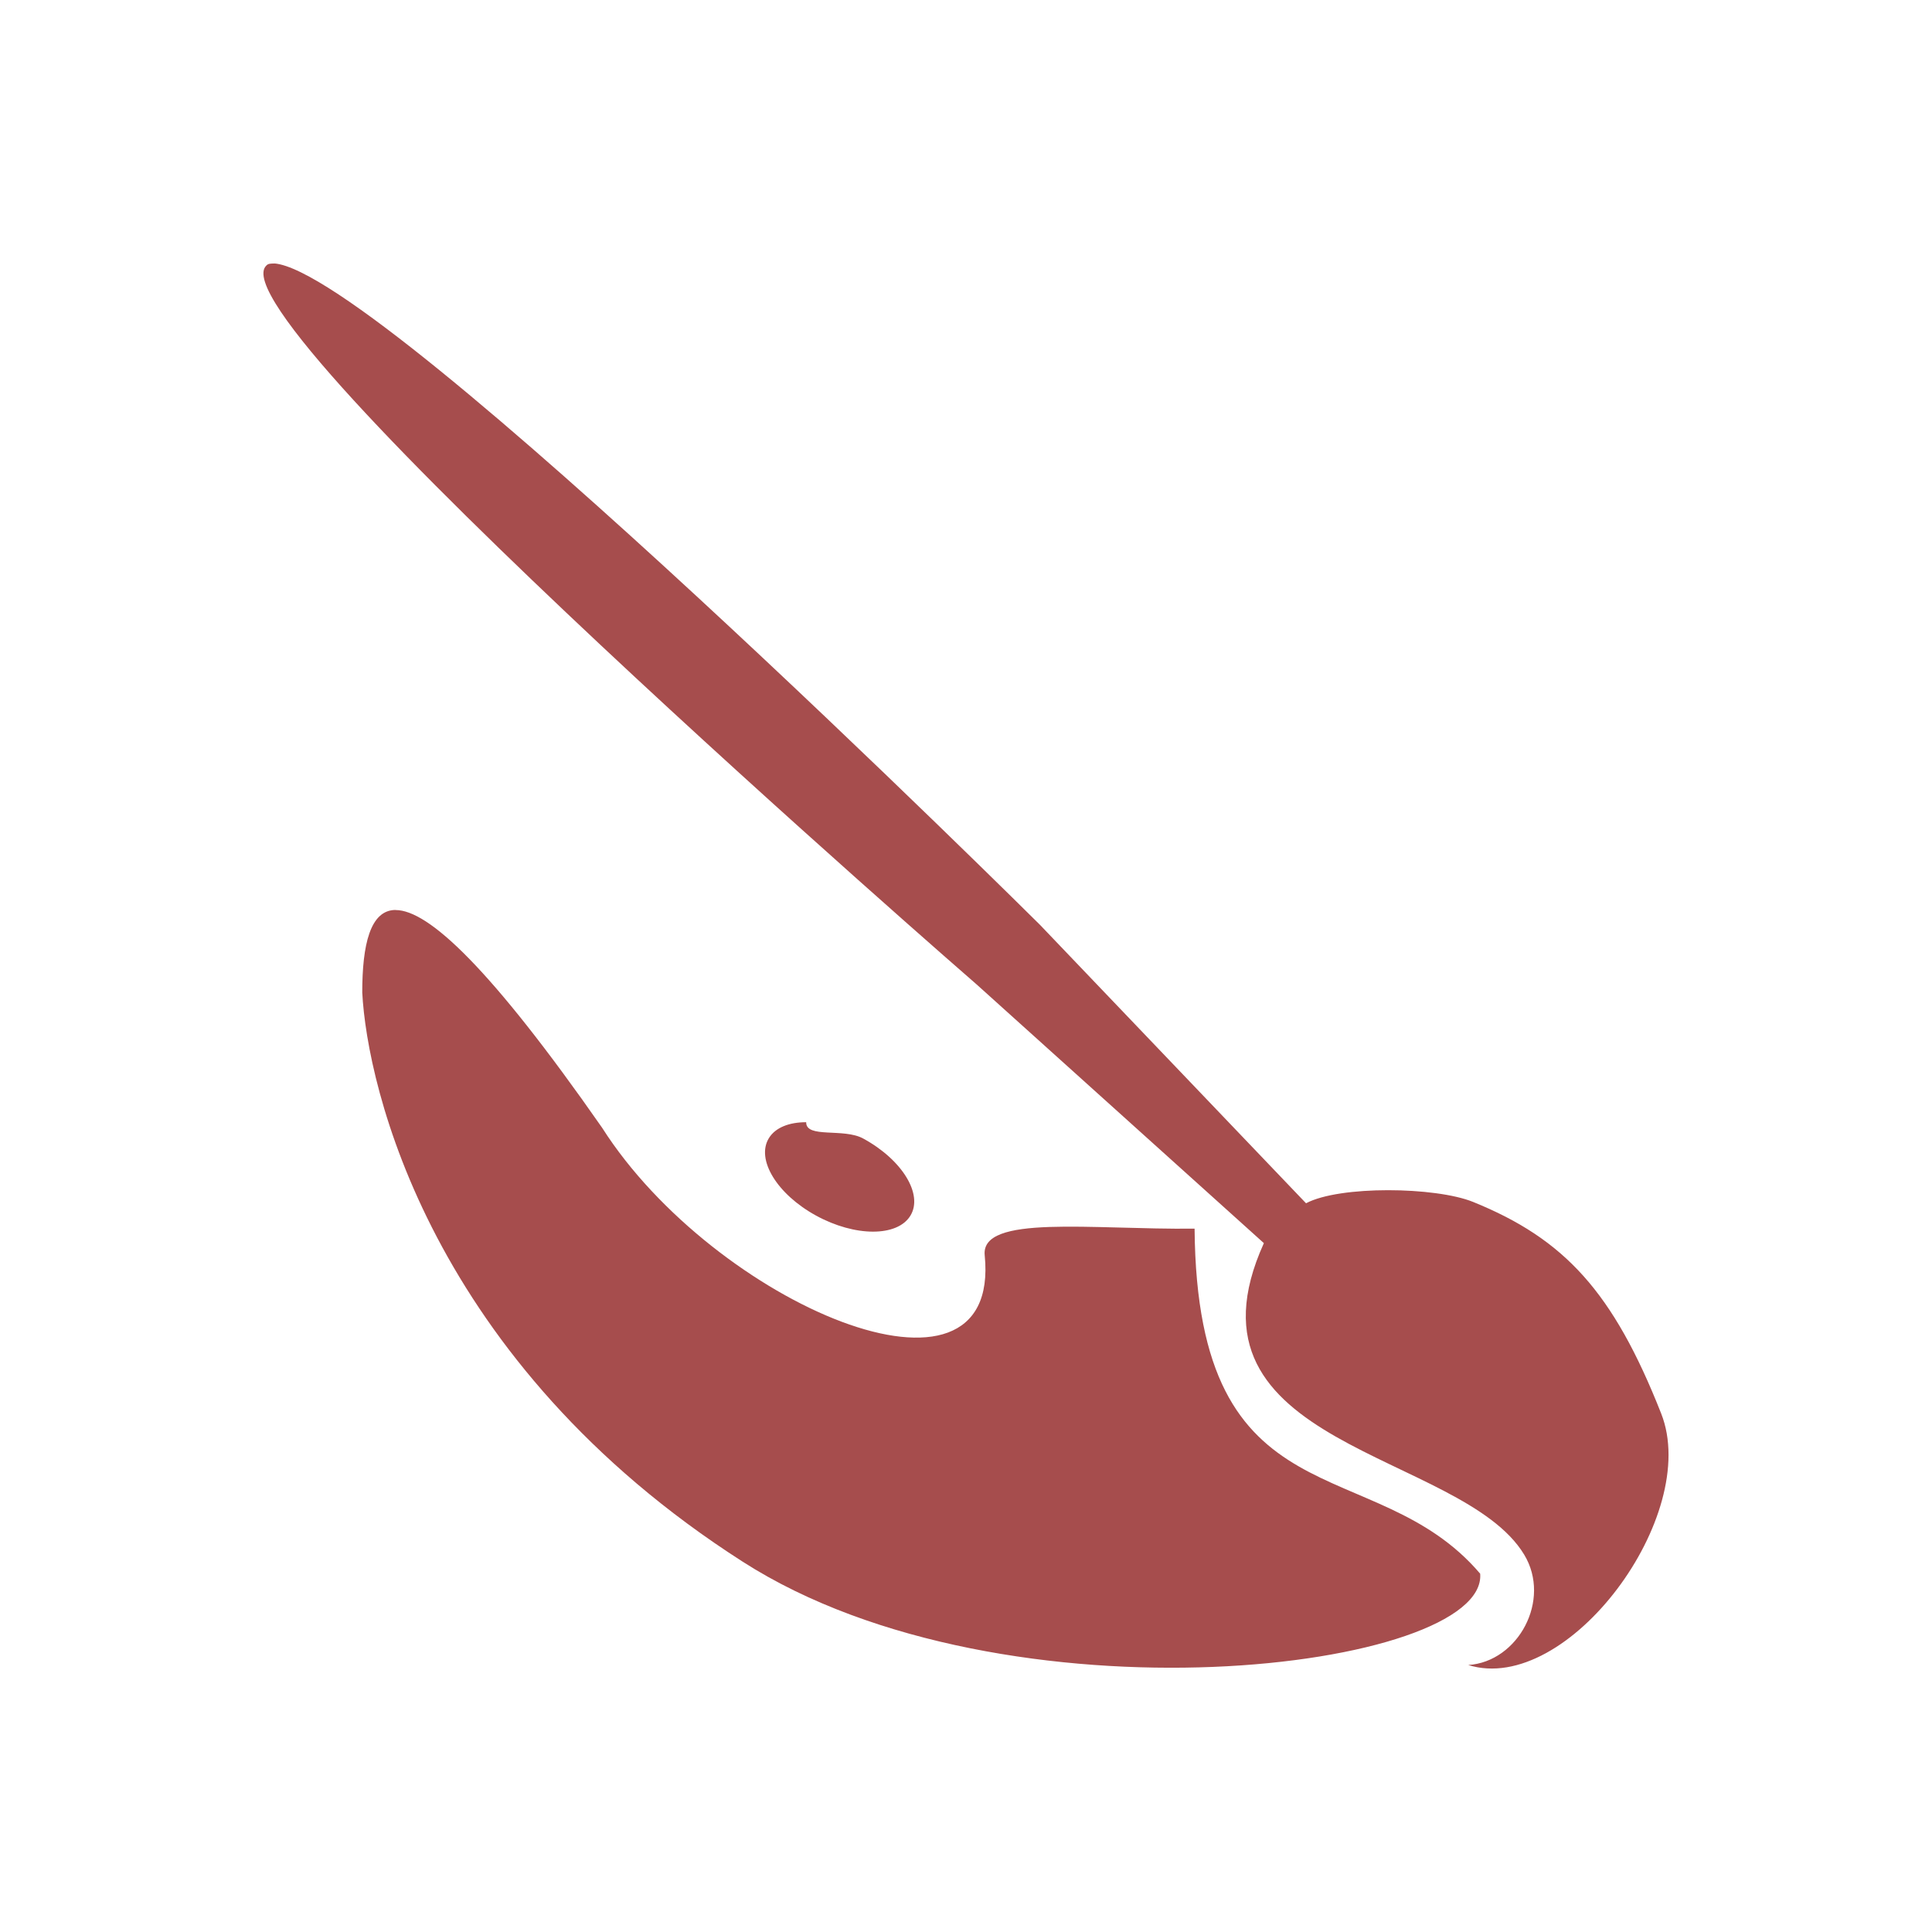
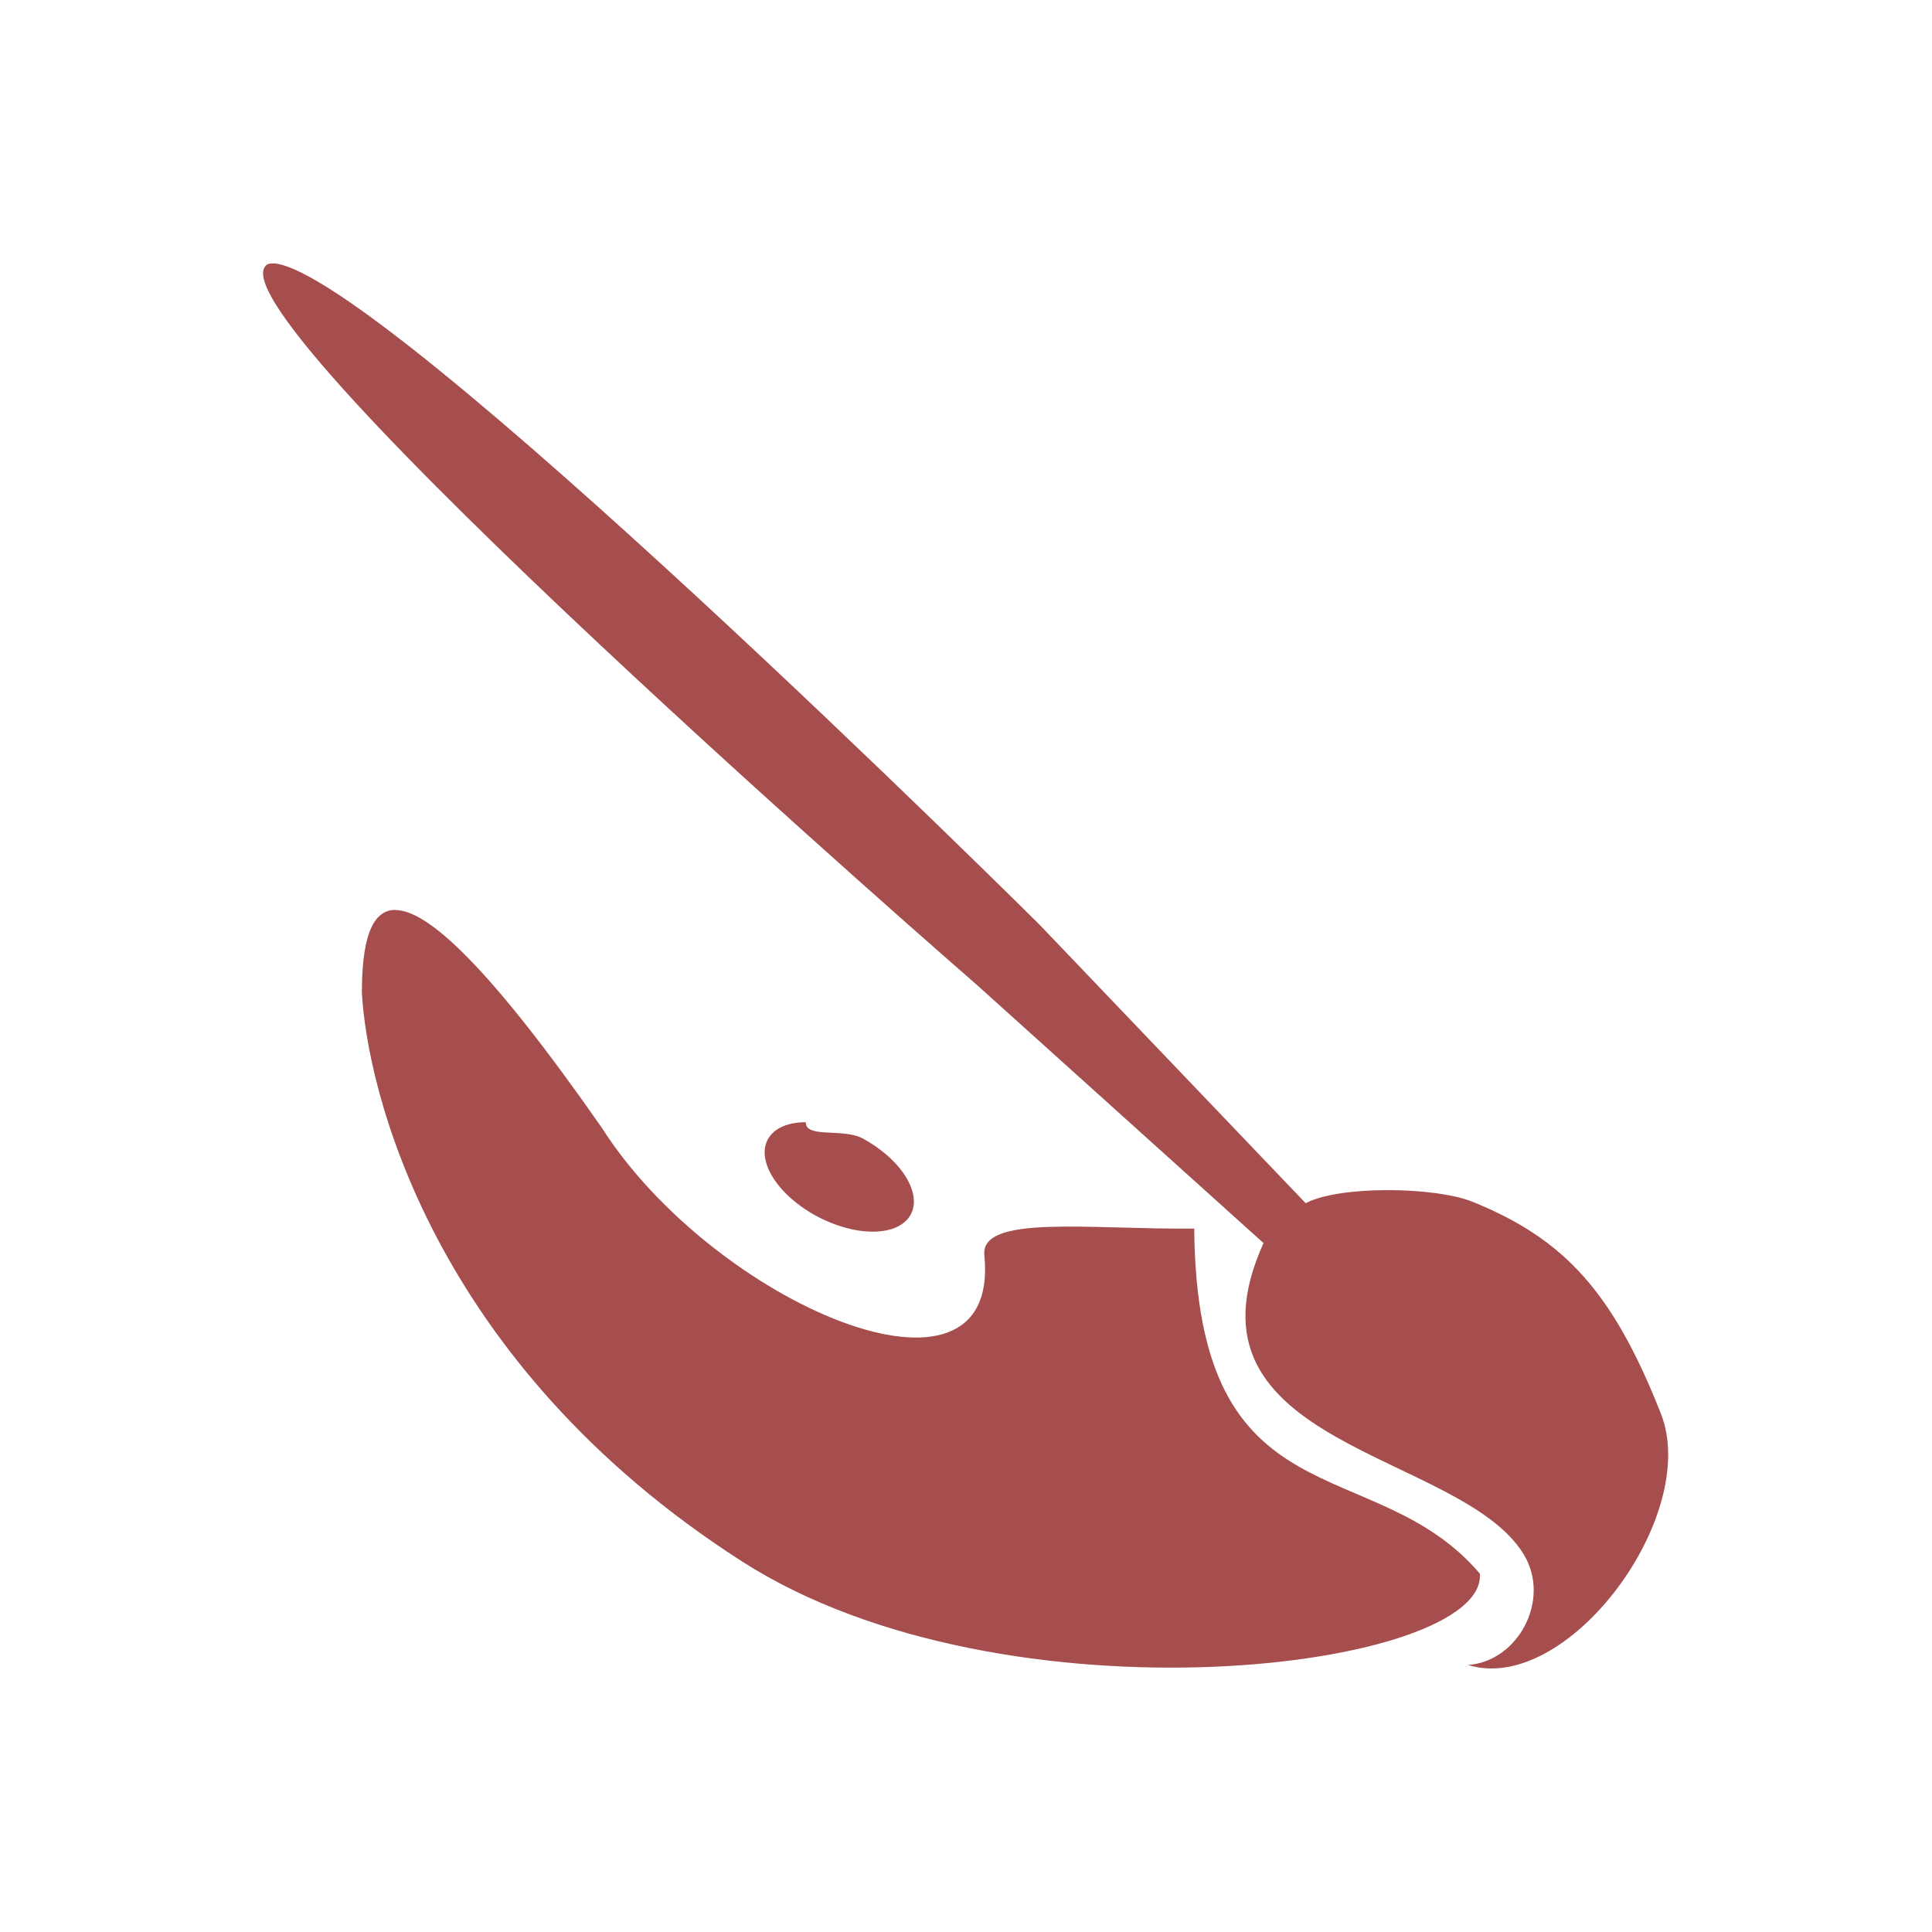
- <svg xmlns="http://www.w3.org/2000/svg" width="22" version="1.1" height="22" id="svg2">
-   <defs id="defs3871" />
-   <g id="layer1" transform="matrix(1 0 0 1 -326 -534.3622)">
-     <path style="fill:#a64d4d" d="m 329.124,537.363 c -0.04,0 -0.071,0 -0.091,0.023 -0.639,0.604 8.089,8.187 8.089,8.187 l 3.27,2.945 c -1.055,2.328 2.251,2.366 2.964,3.547 0.313,0.517 -0.068,1.22 -0.637,1.257 1.132,0.353 2.656,-1.703 2.197,-2.864 -0.547,-1.387 -1.101,-1.987 -2.141,-2.409 -0.429,-0.174 -1.521,-0.188 -1.903,0.015 l -3.03,-3.171 c 0,0 -7.478,-7.428 -8.717,-7.531 m 1.379,7.362 c -0.289,0.001 -0.379,0.397 -0.379,0.94 0.055,1.073 0.772,4.202 4.333,6.482 2.998,1.921 8.486,1.227 8.397,0.136 -1.207,-1.418 -3.225,-0.534 -3.252,-3.929 -1.173,0.013 -2.437,-0.165 -2.39,0.303 0.197,1.958 -3.084,0.546 -4.356,-1.451 -1.277,-1.831 -1.981,-2.481 -2.353,-2.48 m 4.676,2.416 c -0.195,0 -0.351,0.061 -0.425,0.182 -0.148,0.242 0.092,0.637 0.537,0.881 0.445,0.244 0.927,0.244 1.075,0.001 0.148,-0.242 -0.093,-0.637 -0.539,-0.879 -0.223,-0.121 -0.648,0.001 -0.648,-0.183" id="path4" />
+ <svg xmlns="http://www.w3.org/2000/svg" id="svg2" width="22" height="22" version="1.1">
+   <g id="layer1" transform="translate(-326 -534.36)">
+     <path id="path4" d="m329.12 537.36c-0.04 0-0.071 0-0.091 0.023-0.639 0.604 8.089 8.187 8.089 8.187l3.27 2.945c-1.055 2.328 2.251 2.366 2.964 3.547 0.313 0.517-0.068 1.22-0.637 1.257 1.132 0.353 2.656-1.704 2.197-2.864-0.547-1.387-1.101-1.987-2.141-2.409-0.429-0.174-1.521-0.188-1.903 0.015l-3.03-3.171s-7.478-7.428-8.717-7.531m1.379 7.362c-0.289 1e-3 -0.379 0.397-0.379 0.94 0.055 1.073 0.772 4.202 4.333 6.482 2.998 1.921 8.486 1.226 8.397 0.136-1.207-1.418-3.225-0.534-3.252-3.929-1.173 0.013-2.437-0.165-2.39 0.303 0.197 1.958-3.084 0.546-4.356-1.451-1.277-1.831-1.981-2.481-2.353-2.479m4.676 2.416c-0.195 0-0.351 0.061-0.425 0.182-0.148 0.242 0.092 0.637 0.537 0.881 0.445 0.244 0.927 0.244 1.075 1e-3 0.148-0.242-0.093-0.637-0.539-0.879-0.223-0.121-0.648 1e-3 -0.648-0.183" fill="#a64d4d" />
  </g>
</svg>
